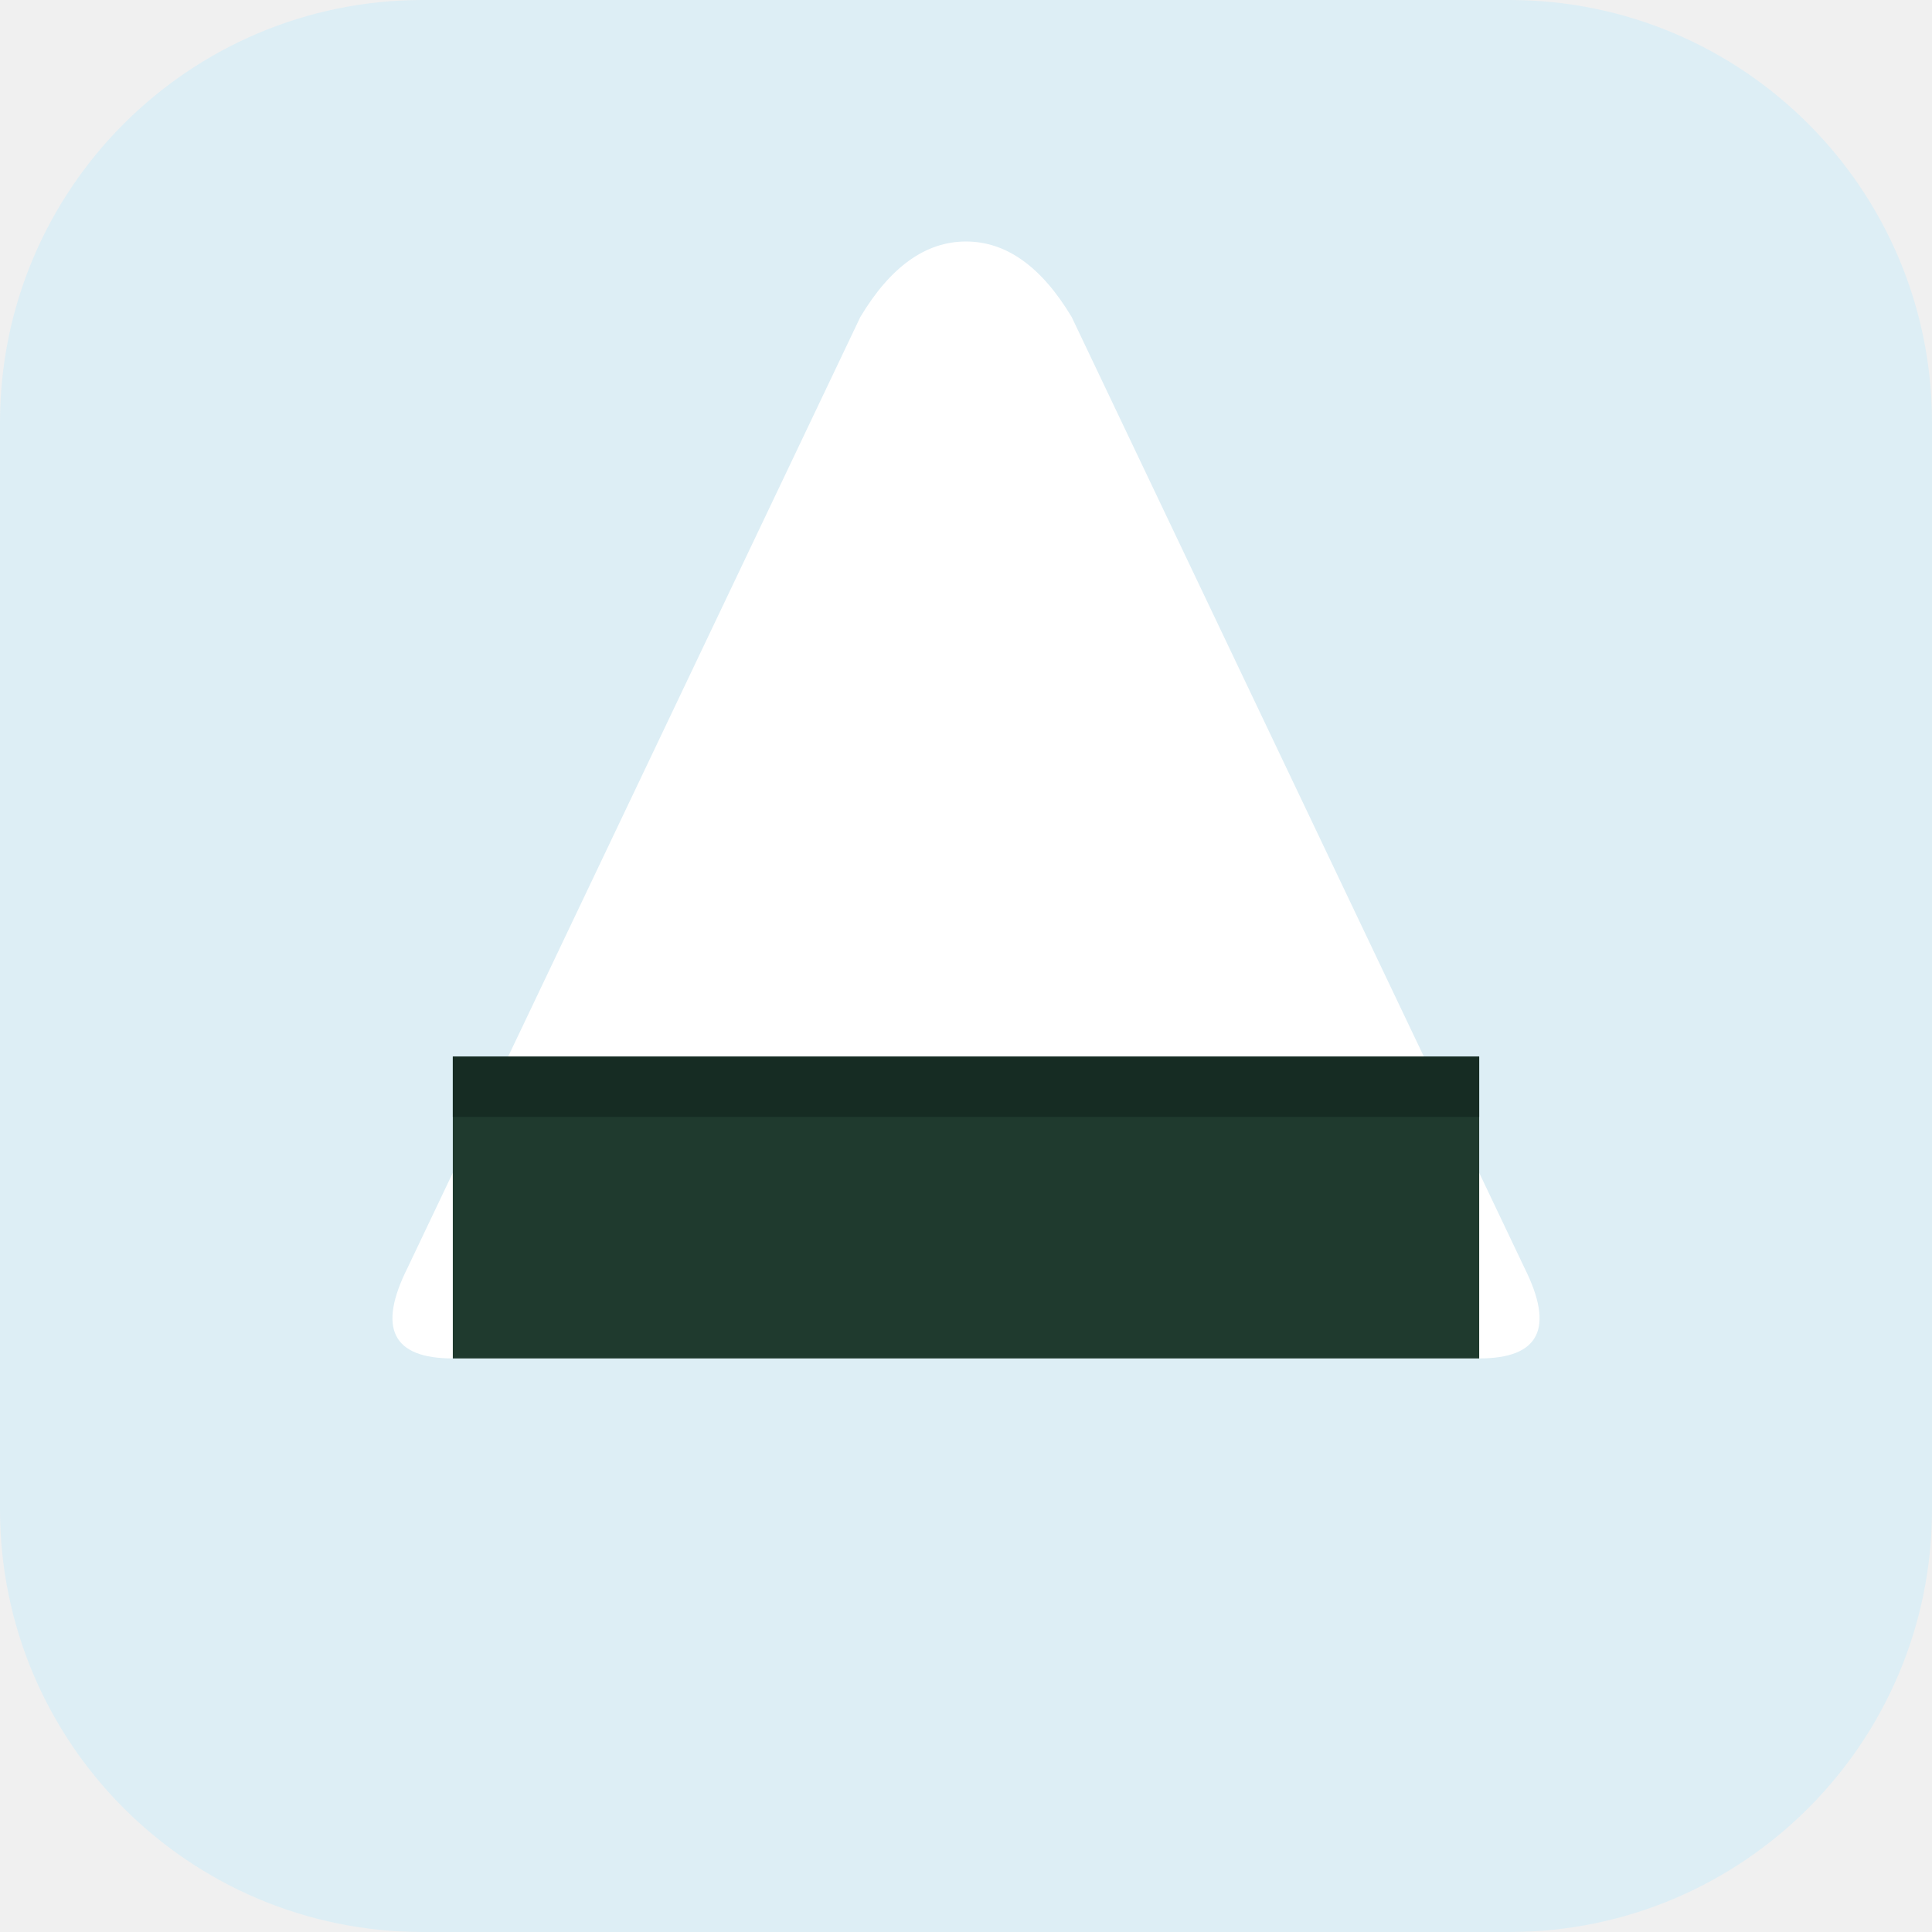
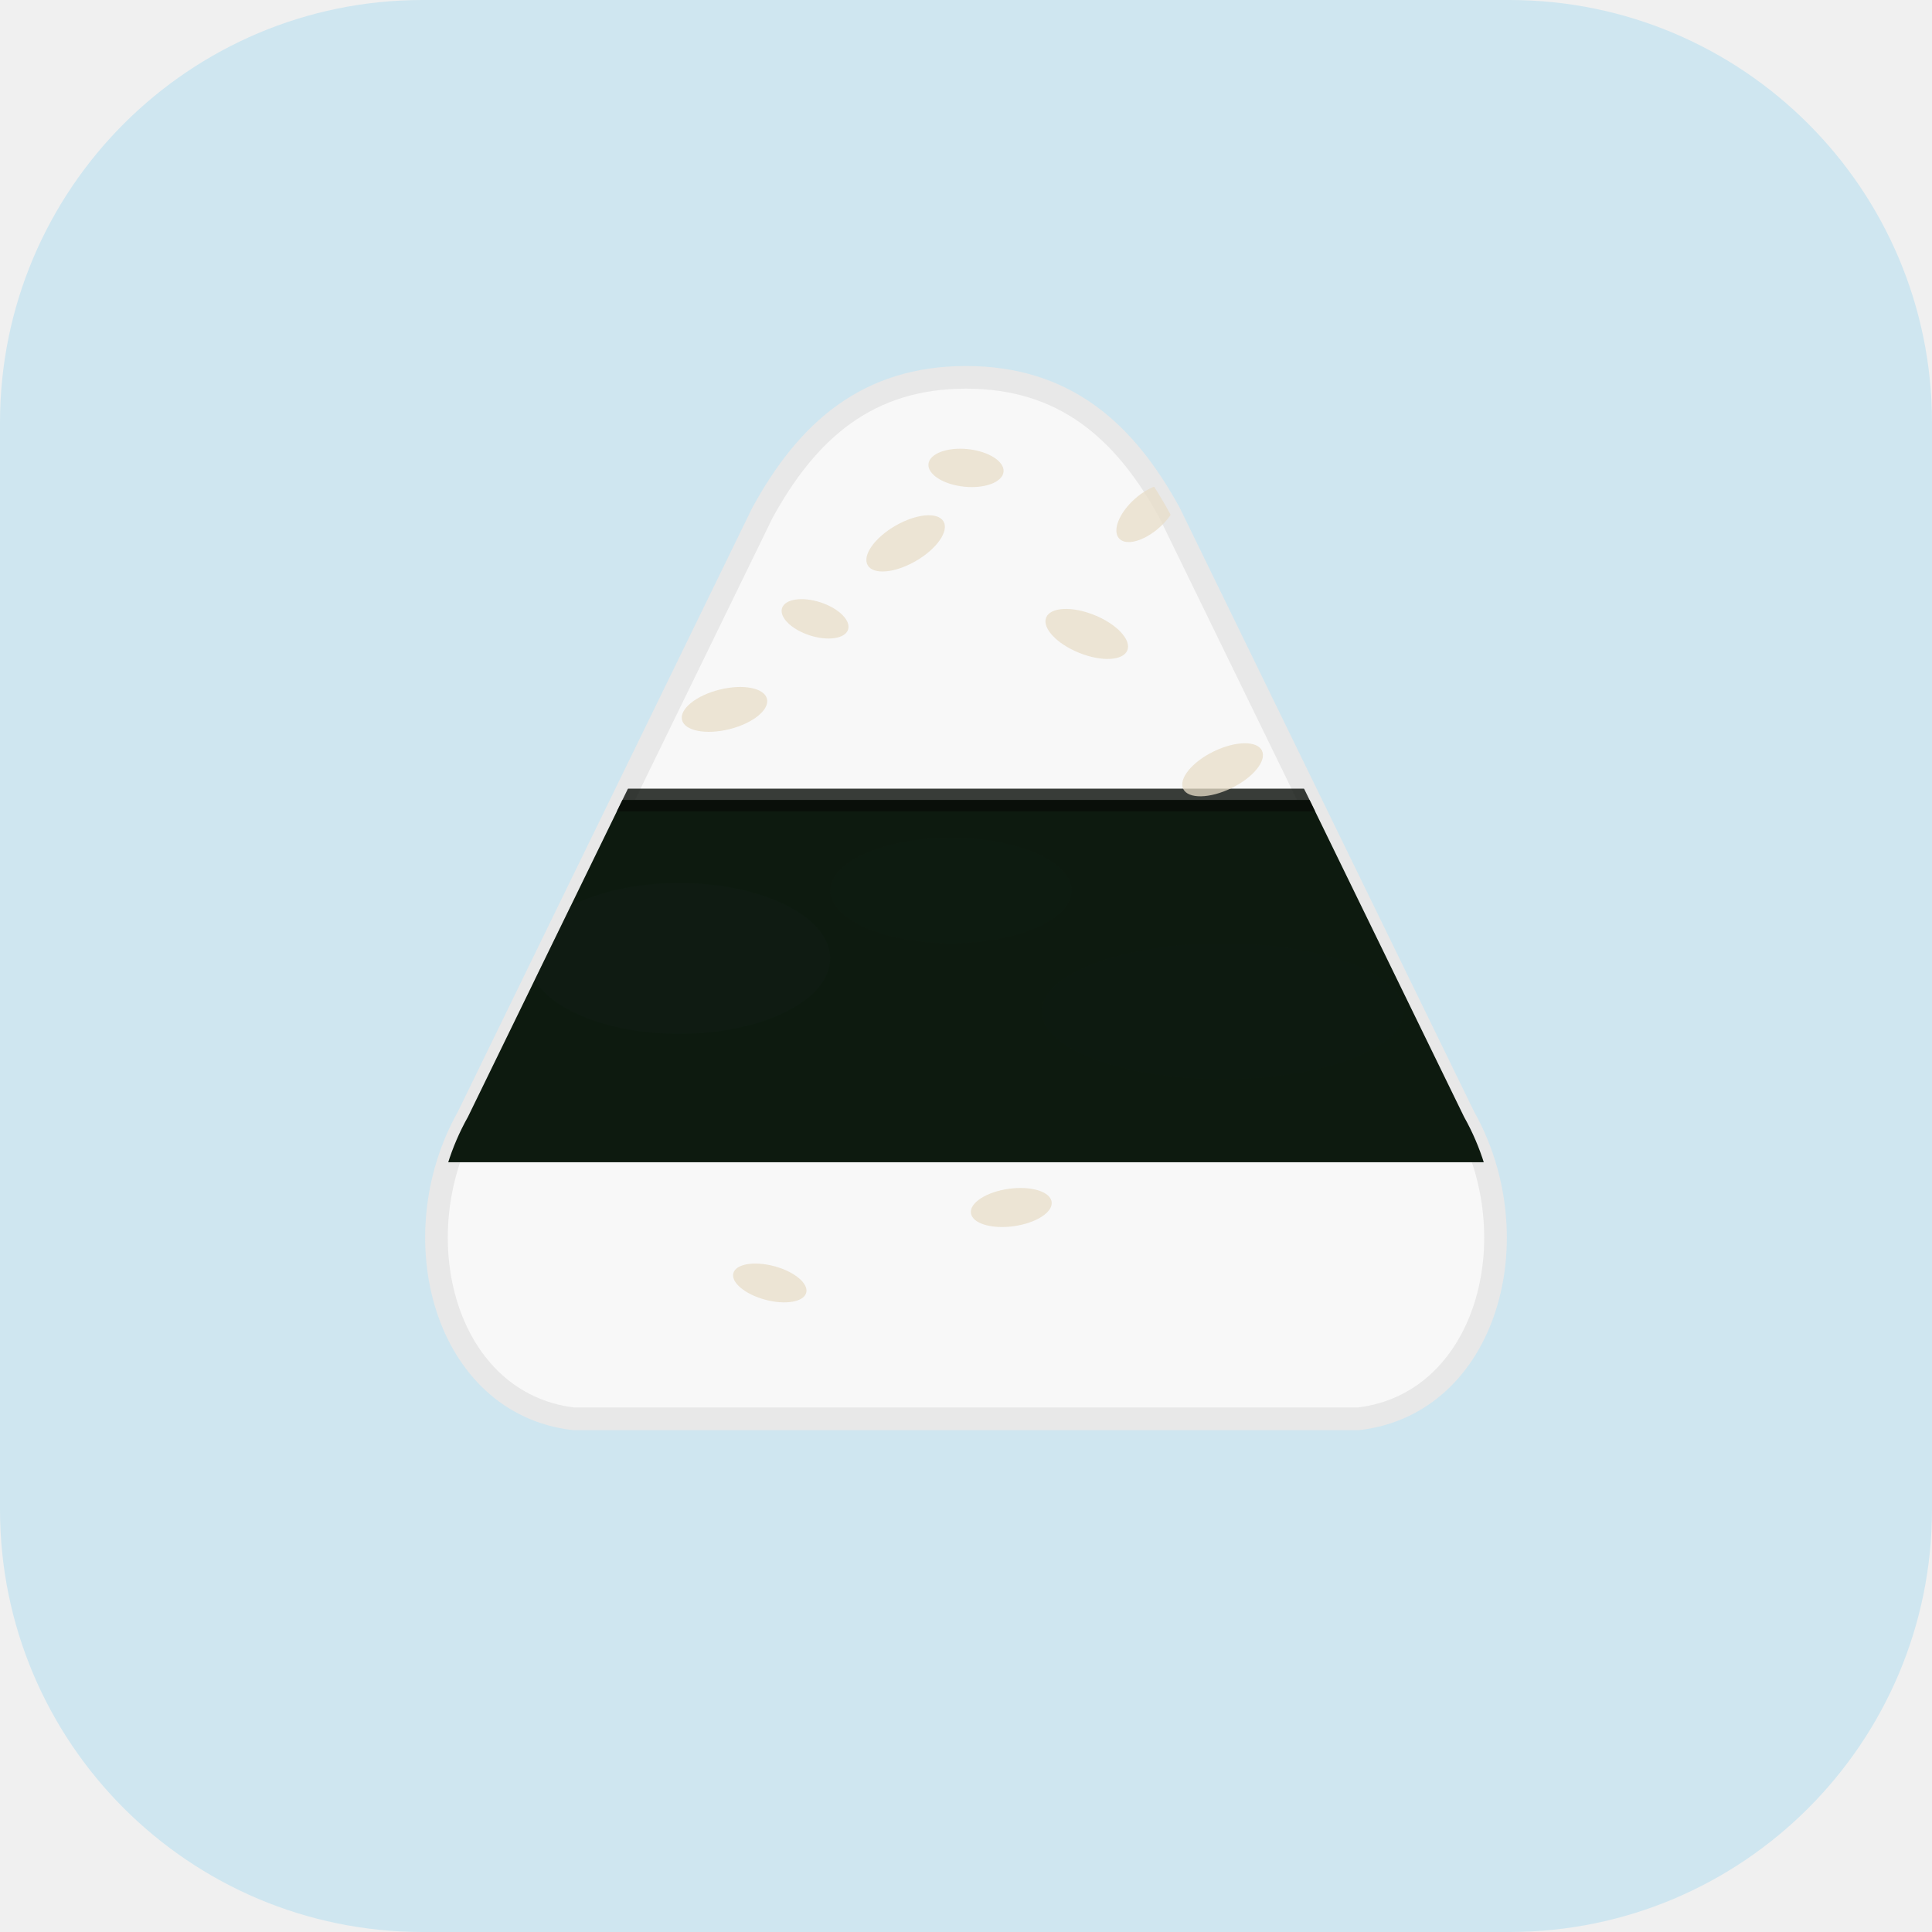
<svg xmlns="http://www.w3.org/2000/svg" width="128" height="128" viewBox="0 0 128 128">
-   <rect width="128" height="128" rx="28" fill="#ddeef5" />
-   <path d="M64 16            Q 68 16 71 21            L 101 84            Q 104 90 98 90            L 30 90            Q 24 90 27 84            L 57 21            Q 60 16 64 16 Z" fill="#ffffff" />
-   <path d="M30 70            L 98 70            L 98 90            L 30 90            Z" fill="#1f3a2e" />
-   <rect x="30" y="70" width="68" height="4" fill="#162c23" />
+   <rect width="128" height="128" rx="28" fill="#cfe6f0" />
+   <defs>
+     <path id="rice" d="M64 25              C 70.5 25, 74.5 28.5, 77.5 34              L 97 74              C 101.5 82, 98.5 93, 90 94              L 38 94              C 29.5 93, 26.5 82, 31 74              L 50.5 34              C 53.5 28.5, 57.5 25, 64 25 Z" />
+     <clipPath id="riceClip">
+       <use href="#rice" />
+     </clipPath>
+   </defs>
+   <use href="#rice" fill="#f8f8f8" stroke="#e8e8e8" stroke-width="1.5" />
+   <g clip-path="url(#riceClip)">
+     <rect x="26.5" y="53" width="75" height="24" fill="#0d1a0f" />
+     <line x1="26.5" y1="53" x2="101.5" y2="53" stroke="#080d08" stroke-width="1.5" opacity="0.8" />
+     <ellipse cx="45" cy="63.5" rx="10" ry="5" fill="#12201a" opacity="0.25" />
+     <ellipse cx="81" cy="67" rx="12" ry="4.5" fill="#0f1c12" opacity="0.22" />
+     <ellipse cx="63" cy="59" rx="8" ry="3.5" fill="#111e14" opacity="0.2" />
+   </g>
+   <g clip-path="url(#riceClip)" fill="#e8ddc8" opacity="0.75">
+     <ellipse cx="60" cy="36" rx="2.9" ry="1.35" transform="rotate(-30 60 36)" />
+     <ellipse cx="72" cy="42" rx="2.9" ry="1.35" transform="rotate(22 72 42)" />
+     <ellipse cx="48" cy="47" rx="2.9" ry="1.35" transform="rotate(-14 48 47)" />
+     <ellipse cx="81" cy="51" rx="2.9" ry="1.35" transform="rotate(-26 81 51)" />
+     <ellipse cx="64" cy="31" rx="2.5" ry="1.25" transform="rotate(6 64 31)" />
+     <ellipse cx="54" cy="41" rx="2.3" ry="1.15" transform="rotate(18 54 41)" />
+     <ellipse cx="76" cy="34" rx="2.5" ry="1.25" transform="rotate(-42 76 34)" />
+     <ellipse cx="45" cy="39" rx="2.4" ry="1.15" transform="rotate(25 45 39)" />
+     <ellipse cx="67" cy="80" rx="2.7" ry="1.25" transform="rotate(-8 67 80)" />
+     <ellipse cx="51" cy="85" rx="2.5" ry="1.15" transform="rotate(15 51 85)" />
+   </g>
</svg>
